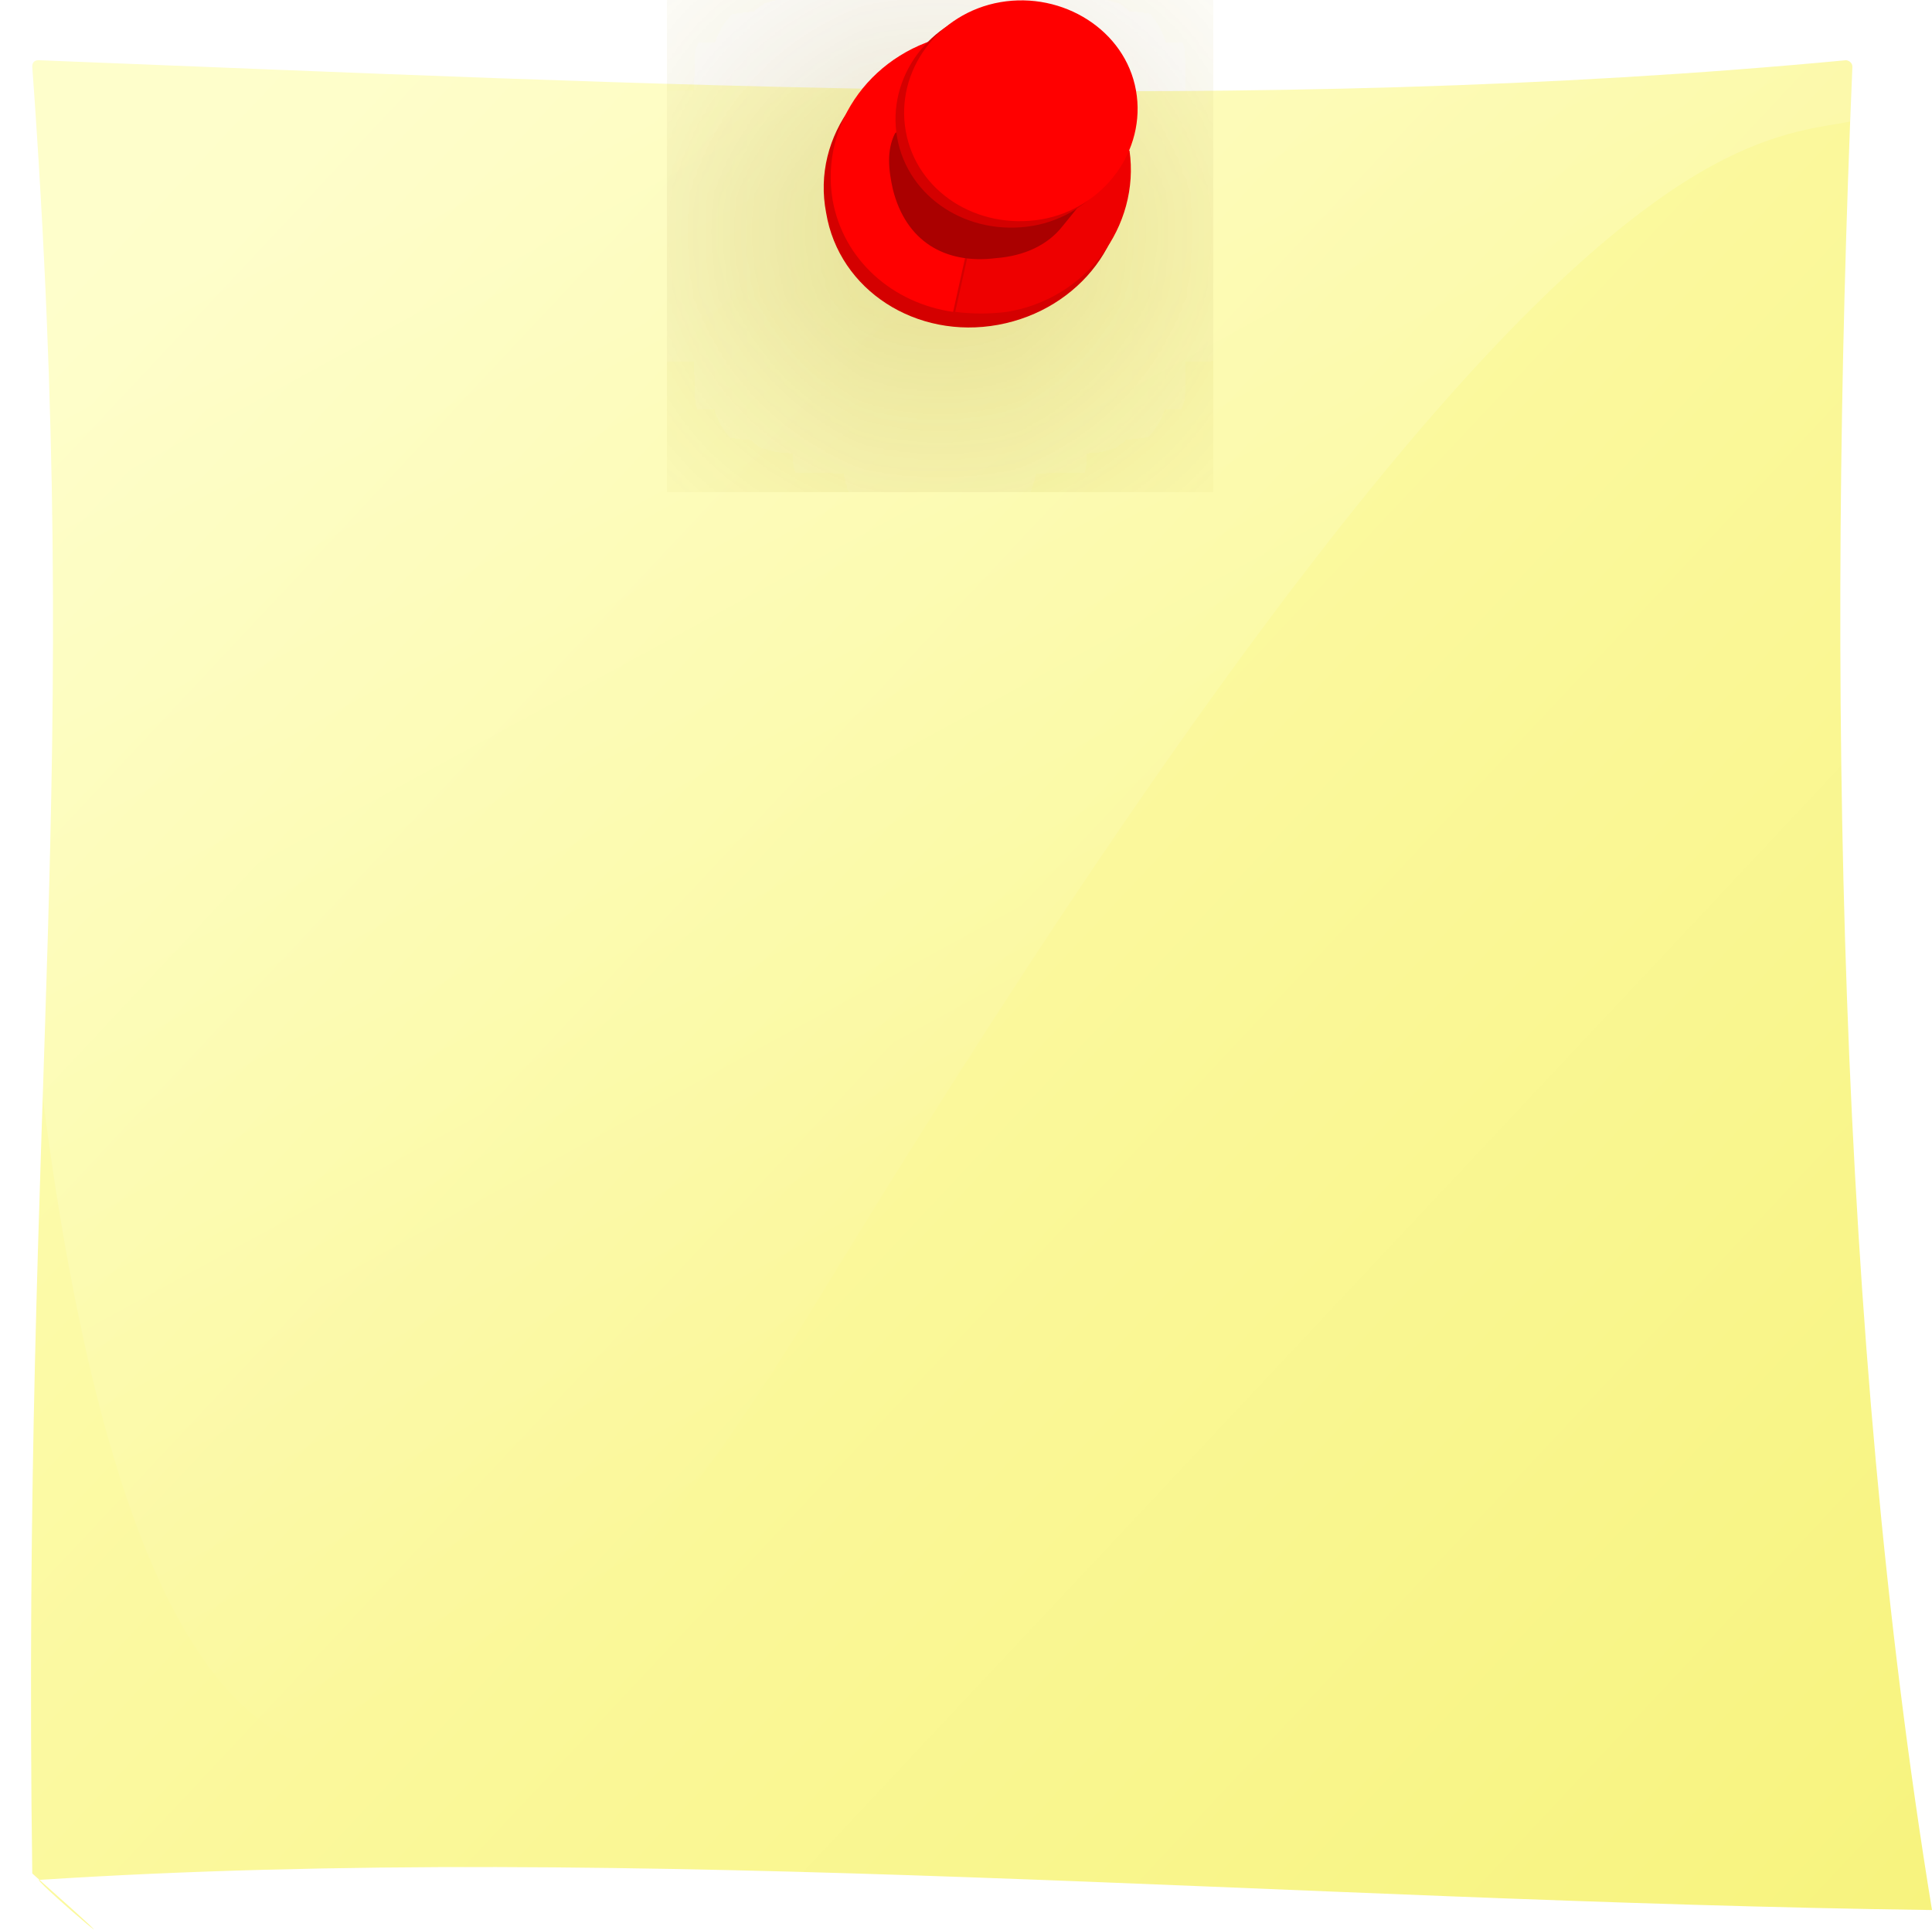
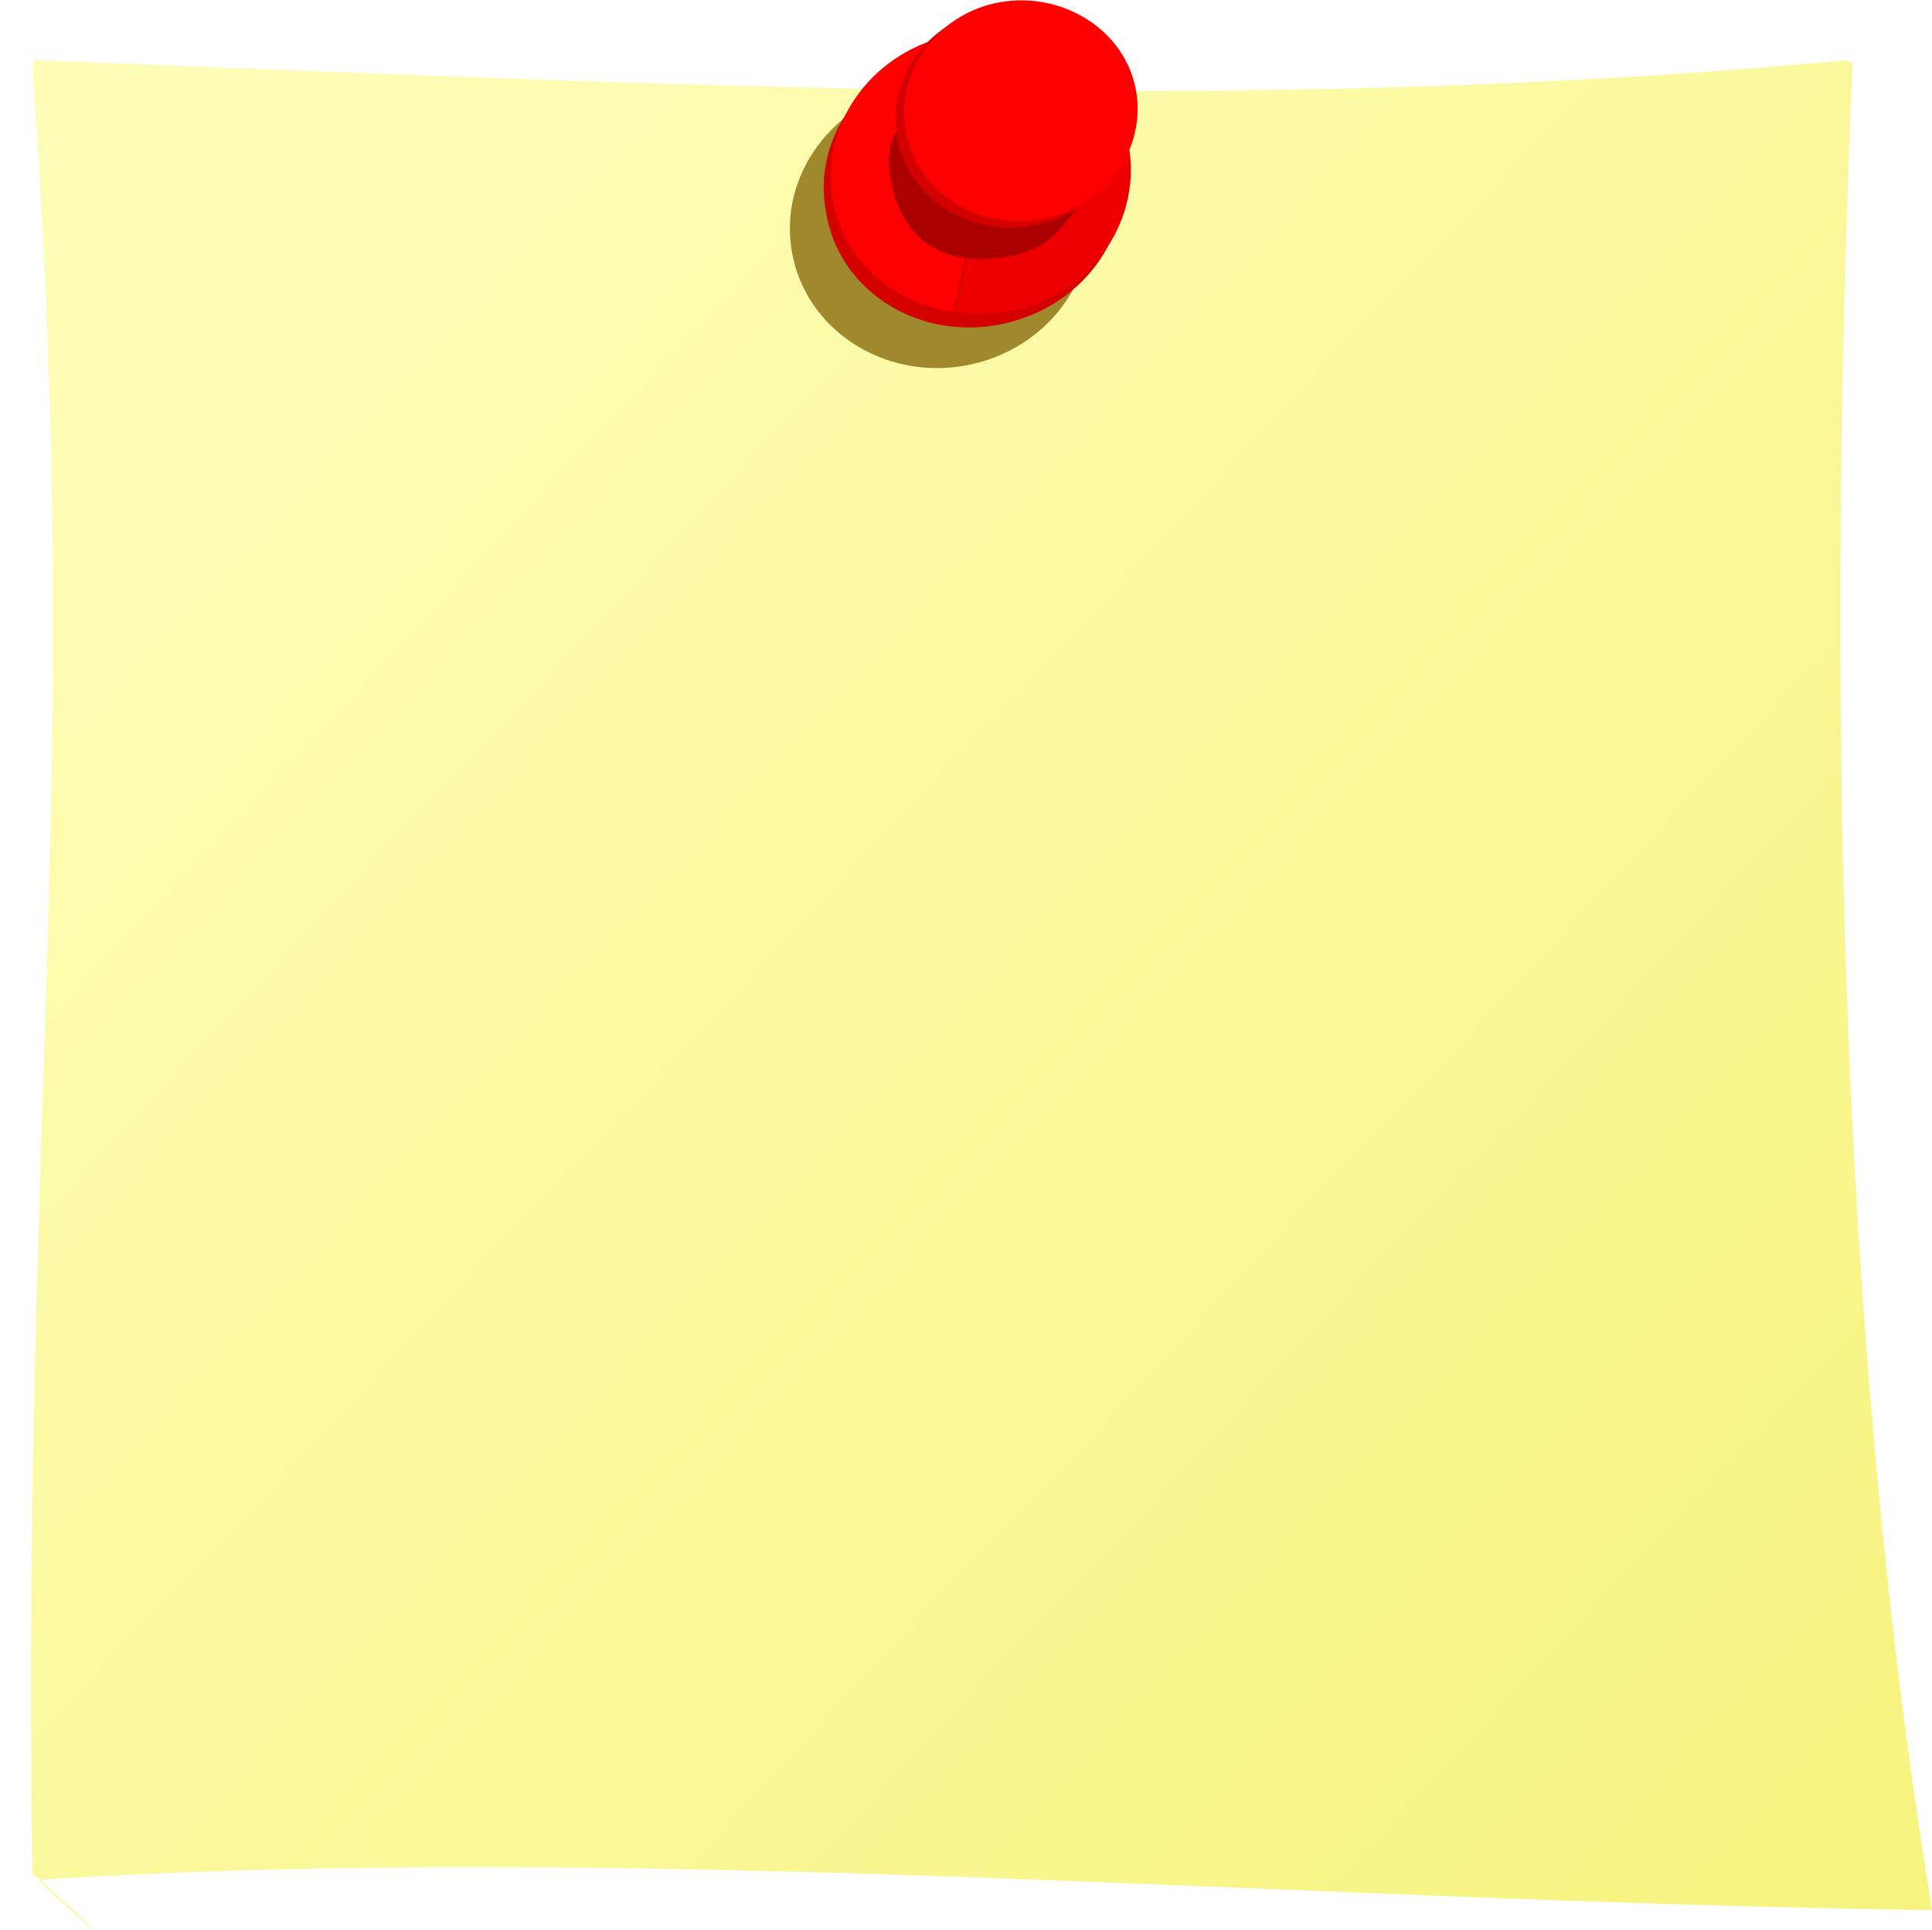
<svg xmlns="http://www.w3.org/2000/svg" version="1.1" id="Layer_1" x="0px" y="0px" viewBox="0 0 89.8 89.7" style="enable-background:new 0 0 89.8 89.7;" xml:space="preserve">
  <style type="text/css">
	.st0{fill-rule:evenodd;clip-rule:evenodd;fill:url(#SVGID_1_);}
- 	.st1{opacity:0.278;fill-rule:evenodd;clip-rule:evenodd;fill:url(#SVGID_2_);enable-background:new    ;}
- 	.st2{filter:url(#c);}
- 	.st3{fill:#A0892C;}
- 	.st4{fill:#D40000;}
- 	.st5{fill:#EE0000;}
- 	.st6{fill:#FF0000;}
- 	.st7{fill:#AA0000;}
+ 	.st1{fill:#A0892C;}
+ 	.st2{fill:#D40000;}
+ 	.st3{fill:#EE0000;}
+ 	.st4{fill:#FF0000;}
+ 	.st5{fill:#AA0000;}
</style>
-   <filter height="1.359" id="c" width="1.36" x="-.18" y="-.179">
-     <feGaussianBlur stdDeviation="18.479" />
-   </filter>
  <g transform="translate(0,24)">
-     <linearGradient id="SVGID_1_" gradientUnits="userSpaceOnUse" x1="1181.751" y1="1033.509" x2="1603.282" y2="1504.929" gradientTransform="matrix(0 0.2337 0.2452 0 -249.1989 -288.7105)">
+     <linearGradient id="SVGID_1_" gradientUnits="userSpaceOnUse" x1="1194.7" y1="-977.972" x2="1616.231" y2="-1449.392" gradientTransform="matrix(0 0.2337 -0.2452 0 -235.5445 -291.7757)">
      <stop offset="0" style="stop-color:#FEFDB7" />
      <stop offset="1" style="stop-color:#F5F06C" />
    </linearGradient>
    <path class="st0" d="M86.1-20.9c-1.2,28.2-0.7,58.8,3.7,85.7c-29.9-0.4-60.2-3.2-88-1.4c0.1,0.3,5.9,5.2-0.3-0.3   c-0.5-36.4,2.4-50.9,0-84c0-0.2,0.1-0.3,0.3-0.3c28.2,1.1,56.5,2.6,84,0C85.9-21.2,86.1-21.1,86.1-20.9L86.1-20.9z" />
-     <linearGradient id="SVGID_2_" gradientUnits="userSpaceOnUse" x1="2280.032" y1="1166.916" x2="2619.242" y2="1397.055" gradientTransform="matrix(0 0.146 0.1819 0 -191.3184 -350.6751)">
-       <stop offset="0" style="stop-color:#FFFFFF" />
-       <stop offset="1" style="stop-color:#FFFFFF;stop-opacity:0" />
-     </linearGradient>
-     <path class="st1" d="M89.5-21.2l-40.8-0.2L0.2-22c0,0-5.2,129.1,37.9,58.3S85.1-12,89.5-21.2L89.5-21.2z" />
-     <g class="st2">
-       <ellipse transform="matrix(0.9837 -0.1799 0.1799 0.9837 3.1332 7.6378)" class="st3" cx="43.7" cy="-13.5" rx="7" ry="6.6" />
+     <g>
+       <ellipse transform="matrix(0.9837 -0.1799 0.1799 0.9837 3.1421 7.6398)" class="st1" cx="43.7" cy="-13.5" rx="7" ry="6.6" />
    </g>
-     <path class="st4" d="M52.1-16.6c0.7,3.6-1.9,7-5.7,7.7c-3.8,0.7-7.4-1.6-8-5.2c-0.7-3.6,1.9-7,5.7-7.7   C47.9-22.5,51.5-20.2,52.1-16.6z" />
-     <path class="st5" d="M52.5-17l-6.7,1.2l-1.4,6.3c0.8,0.1,1.6,0.1,2.4,0C50.5-10.1,53-13.5,52.5-17L52.5-17z" />
-     <path class="st6" d="M45.8-22.5c-0.5,0-0.9,0-1.4,0.1c-3.8,0.7-6.3,4.1-5.7,7.7c0.5,2.8,2.8,4.8,5.6,5.2l1.4-6.3l6.7-1.2   c0-0.1,0-0.1,0-0.2C51.9-20.3,49.1-22.4,45.8-22.5L45.8-22.5z" />
-     <path class="st7" d="M43-18.9l-0.5,0.4l-0.9,0.7c-0.4,0.8-0.3,1.7-0.1,2.6c0.6,2.4,2.4,3.5,4.8,3.2c1.3-0.1,2.4-0.6,3.1-1.5   l1.3-1.6L43-18.9L43-18.9z" />
-     <path class="st4" d="M52.4-19.5c0.5,2.8-1.5,5.5-4.4,6c-3,0.5-5.8-1.3-6.3-4.1s1.5-5.5,4.4-6S51.9-22.3,52.4-19.5z" />
-     <path class="st6" d="M52.8-19.8c0.5,2.8-1.5,5.5-4.4,6c-3,0.5-5.8-1.3-6.3-4.1s1.5-5.5,4.4-6S52.3-22.6,52.8-19.8z" />
+     <path class="st2" d="M52.1-16.6c0.7,3.6-1.9,7-5.7,7.7s-7.4-1.6-8-5.2c-0.7-3.6,1.9-7,5.7-7.7C47.9-22.5,51.5-20.2,52.1-16.6z" />
+     <path class="st3" d="M52.5-17l-6.7,1.2l-1.4,6.3c0.8,0.1,1.6,0.1,2.4,0C50.5-10.1,53-13.5,52.5-17L52.5-17z" />
+     <path class="st4" d="M45.8-22.5c-0.5,0-0.9,0-1.4,0.1c-3.8,0.7-6.3,4.1-5.7,7.7c0.5,2.8,2.8,4.8,5.6,5.2l1.4-6.3l6.7-1.2   c0-0.1,0-0.1,0-0.2C51.9-20.3,49.1-22.4,45.8-22.5L45.8-22.5z" />
+     <path class="st5" d="M43-18.9l-0.5,0.4l-0.9,0.7c-0.4,0.8-0.3,1.7-0.1,2.6c0.6,2.4,2.4,3.5,4.8,3.2c1.3-0.1,2.4-0.6,3.1-1.5   l1.3-1.6L43-18.9L43-18.9z" />
+     <path class="st2" d="M52.4-19.5c0.5,2.8-1.5,5.5-4.4,6c-3,0.5-5.8-1.3-6.3-4.1s1.5-5.5,4.4-6S51.9-22.3,52.4-19.5z" />
+     <path class="st4" d="M52.8-19.8c0.5,2.8-1.5,5.5-4.4,6c-3,0.5-5.8-1.3-6.3-4.1s1.5-5.5,4.4-6S52.3-22.6,52.8-19.8z" />
  </g>
</svg>
